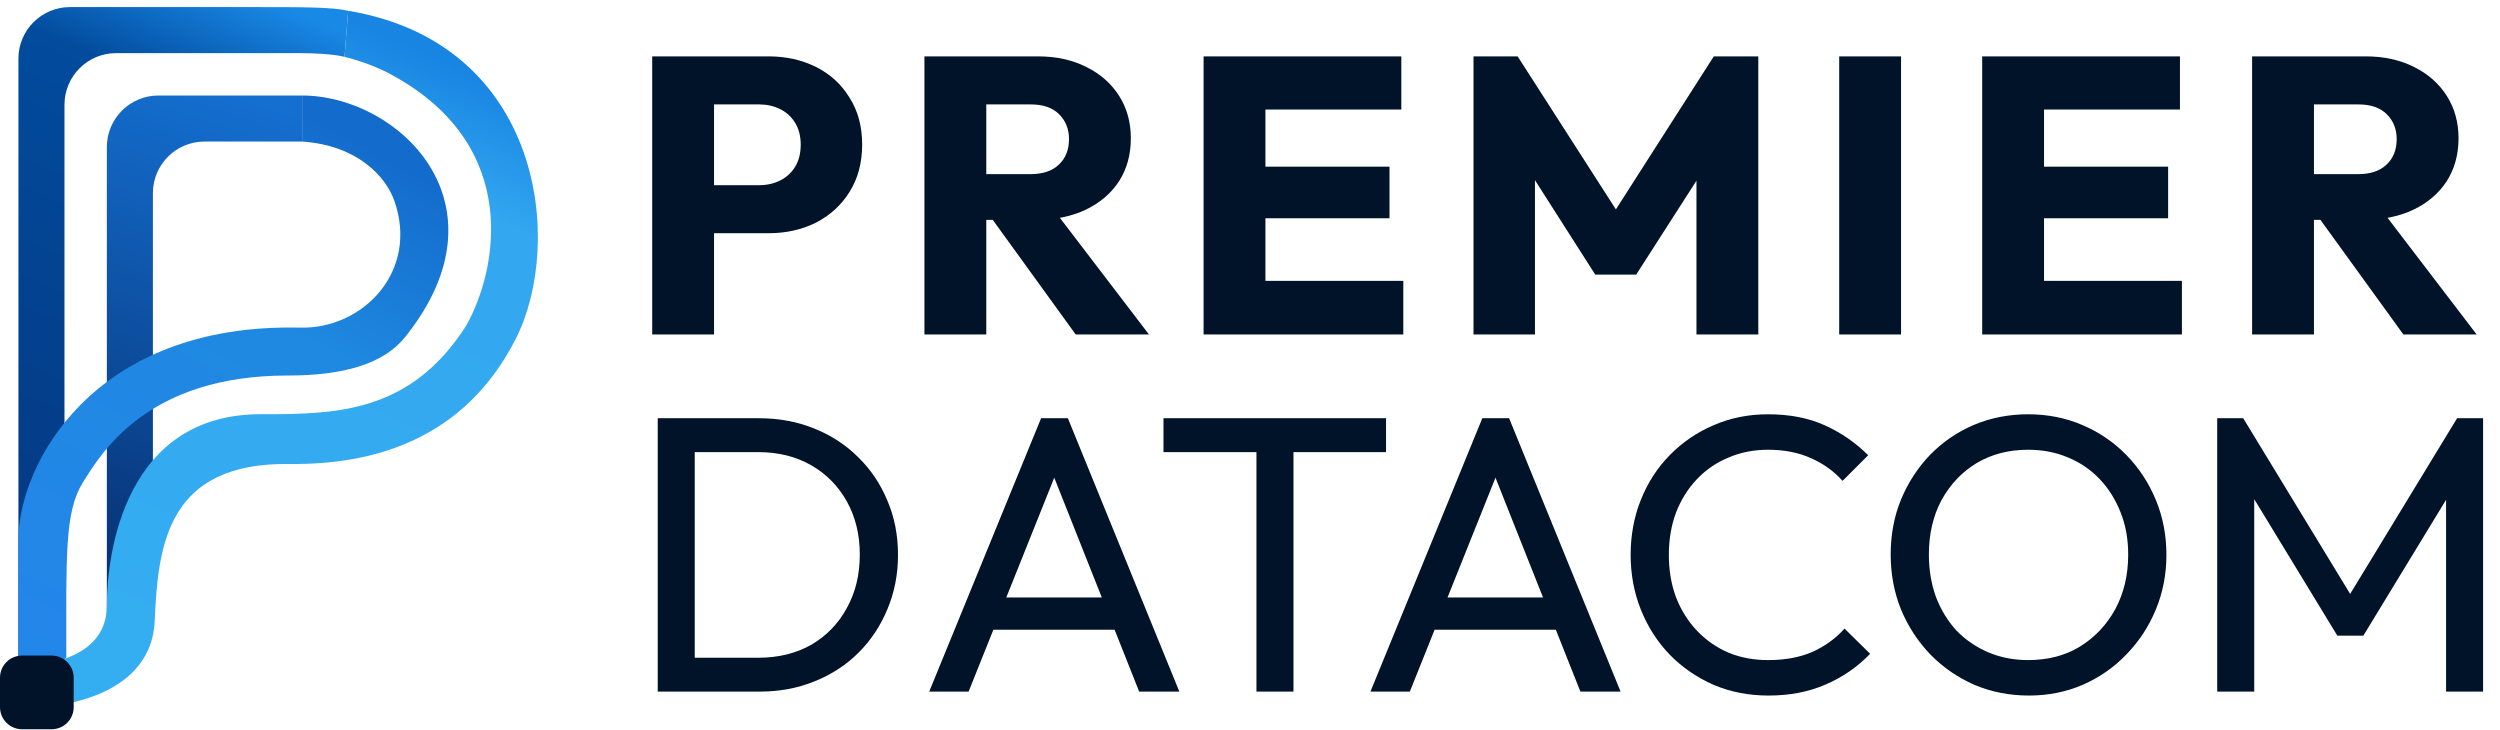
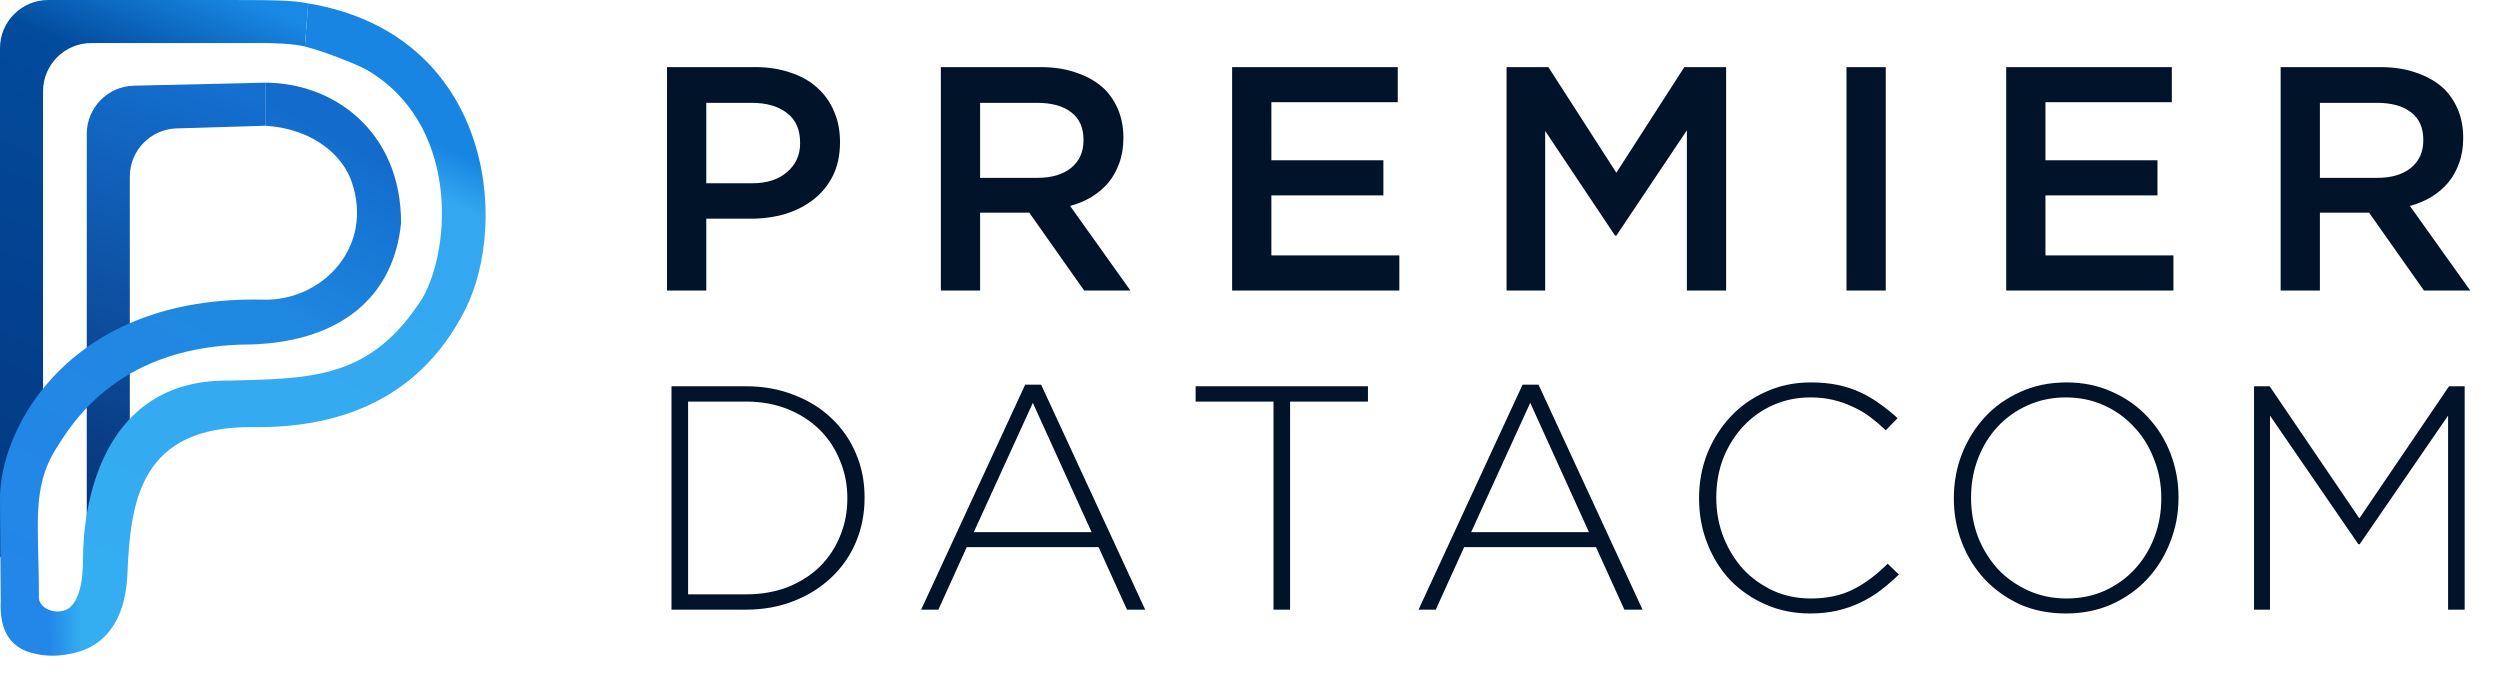
- <svg xmlns="http://www.w3.org/2000/svg" width="168" height="49" viewBox="0 0 168 49" fill="none">
-   <path d="M7.18 9.885V43.063L10.275 42.568V12.98C10.275 11.065 11.827 9.513 13.742 9.513H20.303V6.418H10.647C8.732 6.418 7.18 7.97 7.18 9.885Z" fill="url(#paint0_linear_235_24)" />
-   <path d="M16.713 0.476C20.551 0.476 22.284 0.476 23.398 0.724L23.151 3.819C22.358 3.621 21.046 3.571 20.179 3.571H7.799C5.885 3.571 4.333 5.123 4.333 7.037V44.673H1.238V3.942C1.238 2.028 2.79 0.476 4.704 0.476H16.713Z" fill="url(#paint1_linear_235_24)" />
-   <path d="M1.238 36.254V47.397L4.457 44.178C4.457 37.369 4.333 34.397 5.571 32.417C6.809 30.436 9.904 25.236 19.313 25.236C23.027 25.236 25.751 24.493 27.236 22.636C34.417 13.661 26.741 6.418 20.303 6.418V9.513C24.017 9.761 25.923 11.866 26.493 13.475C28.177 18.229 24.389 22.118 20.18 22.017C6.19 21.682 1.238 31.302 1.238 36.254Z" fill="url(#paint2_linear_235_24)" />
-   <path d="M10.399 41.702C10.201 46.555 4.539 47.603 1.733 47.52V44.673C3.549 44.714 7.18 43.98 7.18 40.711C7.18 37.121 8.418 27.712 17.703 27.836C22.655 27.836 27.608 27.712 31.322 21.893C33.426 18.18 35.085 9.811 26.369 5.057C25.957 4.809 24.735 4.215 23.151 3.819L23.398 0.724C36.472 2.902 37.93 16.323 34.664 22.76C31.198 29.594 25.008 31.247 19.437 31.179C11.315 31.08 10.611 36.502 10.399 41.702Z" fill="url(#paint3_linear_235_24)" />
-   <rect x="-0" y="44.054" width="4.952" height="4.952" rx="1.486" fill="#001329" />
-   <path d="M47.005 15.673V12.444H51.028C51.54 12.444 52.008 12.338 52.431 12.126C52.855 11.914 53.19 11.605 53.437 11.199C53.684 10.793 53.808 10.299 53.808 9.717C53.808 9.152 53.684 8.667 53.437 8.261C53.19 7.855 52.855 7.546 52.431 7.335C52.008 7.123 51.54 7.017 51.028 7.017H47.005V3.788H51.637C52.819 3.788 53.887 4.026 54.84 4.502C55.793 4.979 56.543 5.667 57.09 6.567C57.655 7.449 57.937 8.499 57.937 9.717C57.937 10.935 57.655 11.993 57.09 12.893C56.543 13.776 55.793 14.464 54.84 14.958C53.887 15.435 52.819 15.673 51.637 15.673H47.005ZM43.828 22.476V3.788H47.984V22.476H43.828ZM65.299 14.773V11.702H69.243C70.072 11.702 70.707 11.491 71.148 11.067C71.607 10.643 71.837 10.07 71.837 9.346C71.837 8.676 71.616 8.12 71.175 7.679C70.734 7.238 70.099 7.017 69.269 7.017H65.299V3.788H69.746C70.981 3.788 72.066 4.026 73.001 4.502C73.937 4.961 74.669 5.605 75.199 6.435C75.728 7.264 75.993 8.217 75.993 9.293C75.993 10.388 75.728 11.349 75.199 12.179C74.669 12.991 73.928 13.626 72.975 14.085C72.022 14.543 70.901 14.773 69.613 14.773H65.299ZM62.122 22.476V3.788H66.278V22.476H62.122ZM72.287 22.476L66.463 14.429L70.275 13.396L77.21 22.476H72.287ZM80.881 22.476V3.788H85.037V22.476H80.881ZM84.058 22.476V18.876H94.302V22.476H84.058ZM84.058 14.667V11.199H93.375V14.667H84.058ZM84.058 7.361V3.788H94.169V7.361H84.058ZM99.02 22.476V3.788H101.985L109.344 15.249H107.835L115.167 3.788H118.158V22.476H114.002V10.802L114.744 10.988L109.952 18.452H107.199L102.435 10.988L103.149 10.802V22.476H99.02ZM123.595 22.476V3.788H127.751V22.476H123.595ZM133.203 22.476V3.788H137.359V22.476H133.203ZM136.38 22.476V18.876H146.624V22.476H136.38ZM136.38 14.667V11.199H145.698V14.667H136.38ZM136.38 7.361V3.788H146.492V7.361H136.38ZM154.519 14.773V11.702H158.463C159.292 11.702 159.928 11.491 160.369 11.067C160.828 10.643 161.057 10.07 161.057 9.346C161.057 8.676 160.836 8.12 160.395 7.679C159.954 7.238 159.319 7.017 158.489 7.017H154.519V3.788H158.966C160.201 3.788 161.286 4.026 162.222 4.502C163.157 4.961 163.889 5.605 164.419 6.435C164.948 7.264 165.213 8.217 165.213 9.293C165.213 10.388 164.948 11.349 164.419 12.179C163.889 12.991 163.148 13.626 162.195 14.085C161.242 14.543 160.122 14.773 158.833 14.773H154.519ZM151.342 22.476V3.788H155.498V22.476H151.342ZM161.507 22.476L155.683 14.429L159.495 13.396L166.431 22.476H161.507ZM45.84 46.476V44.2H50.949C52.308 44.2 53.499 43.908 54.522 43.326C55.546 42.726 56.34 41.905 56.905 40.864C57.487 39.823 57.778 38.623 57.778 37.264C57.778 35.923 57.487 34.732 56.905 33.691C56.322 32.649 55.519 31.838 54.496 31.255C53.472 30.673 52.29 30.382 50.949 30.382H45.866V28.105H51.002C52.343 28.105 53.578 28.335 54.708 28.793C55.855 29.252 56.843 29.896 57.672 30.726C58.519 31.555 59.172 32.526 59.631 33.638C60.108 34.749 60.346 35.967 60.346 37.291C60.346 38.596 60.108 39.814 59.631 40.944C59.172 42.055 58.528 43.026 57.699 43.855C56.869 44.685 55.881 45.329 54.734 45.788C53.605 46.247 52.378 46.476 51.055 46.476H45.84ZM44.199 46.476V28.105H46.687V46.476H44.199ZM62.443 46.476L69.961 28.105H71.761L79.252 46.476H76.552L70.385 30.938H71.311L65.09 46.476H62.443ZM66.017 42.32V40.149H75.679V42.32H66.017ZM84.433 46.476V28.635H86.921V46.476H84.433ZM78.186 30.382V28.105H93.142V30.382H78.186ZM92.094 46.476L99.612 28.105H101.412L108.903 46.476H106.203L100.035 30.938H100.962L94.741 46.476H92.094ZM95.667 42.32V40.149H105.329V42.32H95.667ZM118.843 46.741C117.52 46.741 116.293 46.502 115.164 46.026C114.035 45.532 113.046 44.852 112.199 43.988C111.37 43.123 110.726 42.117 110.267 40.97C109.808 39.823 109.579 38.596 109.579 37.291C109.579 35.967 109.808 34.732 110.267 33.585C110.726 32.438 111.37 31.441 112.199 30.593C113.046 29.729 114.026 29.058 115.138 28.582C116.267 28.087 117.493 27.84 118.817 27.84C120.264 27.84 121.535 28.087 122.629 28.582C123.723 29.076 124.694 29.746 125.541 30.593L123.82 32.314C123.238 31.661 122.523 31.149 121.676 30.779C120.846 30.408 119.893 30.223 118.817 30.223C117.846 30.223 116.955 30.399 116.143 30.752C115.332 31.088 114.626 31.573 114.026 32.208C113.426 32.843 112.958 33.593 112.623 34.458C112.305 35.323 112.146 36.267 112.146 37.291C112.146 38.314 112.305 39.258 112.623 40.123C112.958 40.988 113.426 41.738 114.026 42.373C114.626 43.008 115.332 43.502 116.143 43.855C116.955 44.191 117.846 44.358 118.817 44.358C119.964 44.358 120.961 44.173 121.808 43.802C122.655 43.414 123.37 42.894 123.952 42.241L125.673 43.935C124.826 44.817 123.829 45.505 122.682 45.999C121.552 46.494 120.273 46.741 118.843 46.741ZM136.345 46.741C135.039 46.741 133.821 46.502 132.692 46.026C131.562 45.532 130.574 44.852 129.727 43.988C128.88 43.105 128.218 42.091 127.742 40.944C127.283 39.797 127.054 38.57 127.054 37.264C127.054 35.941 127.283 34.714 127.742 33.585C128.218 32.438 128.871 31.432 129.701 30.567C130.548 29.702 131.527 29.032 132.639 28.555C133.768 28.079 134.986 27.84 136.292 27.84C137.598 27.84 138.807 28.079 139.918 28.555C141.048 29.032 142.036 29.702 142.883 30.567C143.73 31.432 144.392 32.438 144.868 33.585C145.345 34.732 145.583 35.967 145.583 37.291C145.583 38.596 145.345 39.823 144.868 40.97C144.392 42.117 143.73 43.123 142.883 43.988C142.054 44.852 141.074 45.532 139.945 46.026C138.833 46.502 137.633 46.741 136.345 46.741ZM136.292 44.358C137.615 44.358 138.771 44.058 139.76 43.458C140.765 42.841 141.56 42.002 142.142 40.944C142.724 39.867 143.015 38.641 143.015 37.264C143.015 36.241 142.848 35.305 142.513 34.458C142.177 33.593 141.71 32.843 141.11 32.208C140.51 31.573 139.804 31.088 138.992 30.752C138.18 30.399 137.28 30.223 136.292 30.223C134.986 30.223 133.83 30.523 132.824 31.123C131.836 31.723 131.051 32.552 130.468 33.611C129.904 34.67 129.621 35.888 129.621 37.264C129.621 38.288 129.78 39.241 130.098 40.123C130.433 40.988 130.892 41.738 131.474 42.373C132.074 42.991 132.78 43.476 133.592 43.829C134.421 44.182 135.321 44.358 136.292 44.358ZM148.996 46.476V28.105H150.744L158.526 40.891H157.335L165.117 28.105H166.864V46.476H164.376V32.473L164.958 32.632L158.817 42.717H157.07L150.929 32.632L151.485 32.473V46.476H148.996Z" fill="#001329" />
+ <svg xmlns="http://www.w3.org/2000/svg" width="611" height="166" viewBox="0 0 611 166" fill="none">
+   <path d="M21.205 32.723V127.796L31.727 126.112V43.162C31.727 36.791 36.79 31.574 43.157 31.382L64.822 30.727V20.204L32.72 20.94C26.318 21.087 21.205 26.319 21.205 32.723Z" fill="url(#paint0_linear_390_34)" />
+   <path d="M52.615 0C65.663 0 71.556 0 75.344 0.842L74.503 11.365C71.809 10.691 67.347 10.523 64.4 10.523H22.309C15.8 10.523 10.523 15.8 10.523 22.309V97.5L6 129.5L0 136.268V11.786C0 5.277 5.277 0 11.786 0H52.615Z" fill="url(#paint1_linear_390_34)" />
+   <path d="M0 121.645L0.194 148.336C0.237 154.171 4.52 159.107 10.291 159.971C20.291 160.471 21.801 151.625 17.791 147.971C14.732 150.971 9.495 149 9.5 146C9.565 128.393 7.543 119.5 13.732 109.597L13.791 109.502C18.049 102.689 29.613 84.184 61.454 84.184C83.291 83.471 96.291 72.471 98.02 54.471C98.02 31.971 81.407 20.204 64.821 20.204V30.727C77.449 31.569 83.929 38.724 85.867 44.196C91.592 60.36 78.712 73.583 64.4 73.24C16.837 72.098 0 104.809 0 121.645Z" fill="url(#paint2_linear_390_34)" />
+   <path d="M31.148 140.166C30.475 156.666 20.5 161 10.791 159.971V150.29C16.965 150.43 20.291 147.583 20.291 136.471C20.291 124.264 24.414 92.602 55.983 93.023C76.5 92.5 90.656 92.602 103.284 72.819C110.439 60.191 112 30 89.5 17C88.097 16.158 79.891 12.712 74.503 11.365L75.345 0.842C119.794 8.25 124.751 53.877 113.648 75.765C101.863 99 80.817 104.619 61.876 104.388C34.263 104.051 31.87 122.487 31.148 140.166Z" fill="url(#paint3_linear_390_34)" />
+   <path d="M0.238 147C0.39 144.846 2.842 144.059 4.491 145.454L7.069 147.635C7.354 147.876 7.681 148.062 8.034 148.183L11.498 149.37C11.693 149.437 11.894 149.484 12.098 149.509L13.174 149.644C14.825 149.85 16.479 149.283 17.655 148.106C17.745 148.016 17.829 147.92 17.906 147.818L18.034 147.646C18.789 146.64 20.092 146.211 21.296 146.573L22.343 146.887C23.519 147.239 24.362 148.273 24.47 149.496L24.879 154.136C24.956 155.002 24.655 155.859 23.971 156.396C21.694 158.186 15.763 161.837 7.5 159.5C0.766 157.595 -0.069 151.364 0.238 147Z" fill="url(#paint4_linear_390_34)" />
+   <path d="M183.768 44.792C187.408 44.792 190.268 43.882 192.348 42.062C194.48 40.242 195.546 37.902 195.546 35.042V34.886C195.546 31.662 194.48 29.244 192.348 27.632C190.216 25.968 187.356 25.136 183.768 25.136H172.614V44.792H183.768ZM163.02 16.4H184.548C187.72 16.4 190.58 16.842 193.128 17.726C195.728 18.558 197.912 19.78 199.68 21.392C201.5 23.004 202.878 24.928 203.814 27.164C204.802 29.4 205.296 31.896 205.296 34.652V34.808C205.296 37.876 204.724 40.58 203.58 42.92C202.436 45.208 200.876 47.132 198.9 48.692C196.924 50.252 194.61 51.448 191.958 52.28C189.306 53.06 186.472 53.45 183.456 53.45H172.614V71H163.02V16.4ZM253.576 43.466C257.008 43.466 259.738 42.66 261.766 41.048C263.794 39.384 264.808 37.148 264.808 34.34V34.184C264.808 31.22 263.82 28.984 261.844 27.476C259.868 25.916 257.086 25.136 253.498 25.136H239.536V43.466H253.576ZM229.942 16.4H254.278C257.71 16.4 260.752 16.894 263.404 17.882C266.056 18.818 268.266 20.144 270.034 21.86C271.49 23.368 272.608 25.11 273.388 27.086C274.168 29.062 274.558 31.246 274.558 33.638V33.794C274.558 36.03 274.22 38.058 273.544 39.878C272.92 41.646 272.036 43.232 270.892 44.636C269.748 45.988 268.37 47.158 266.758 48.146C265.198 49.082 263.456 49.81 261.532 50.33L276.274 71H264.964L251.548 51.968H251.392H239.536V71H229.942V16.4ZM301.129 16.4H341.611V24.98H310.723V39.176H338.101V47.756H310.723V62.42H342.001V71H301.129V16.4ZM368.203 16.4H378.421L395.035 42.218L411.649 16.4H421.867V71H412.273V31.844L395.035 57.584H394.723L377.641 32V71H368.203V16.4ZM451.285 16.4H460.879V71H451.285V16.4ZM490.315 16.4H530.797V24.98H499.909V39.176H527.287V47.756H499.909V62.42H531.187V71H490.315V16.4ZM581.023 43.466C584.455 43.466 587.185 42.66 589.213 41.048C591.241 39.384 592.255 37.148 592.255 34.34V34.184C592.255 31.22 591.267 28.984 589.291 27.476C587.315 25.916 584.533 25.136 580.945 25.136H566.983V43.466H581.023ZM557.389 16.4H581.725C585.157 16.4 588.199 16.894 590.851 17.882C593.503 18.818 595.713 20.144 597.481 21.86C598.937 23.368 600.055 25.11 600.835 27.086C601.615 29.062 602.005 31.246 602.005 33.638V33.794C602.005 36.03 601.667 38.058 600.991 39.878C600.367 41.646 599.483 43.232 598.339 44.636C597.195 45.988 595.817 47.158 594.205 48.146C592.645 49.082 590.903 49.81 588.979 50.33L603.721 71H592.411L578.995 51.968H578.839H566.983V71H557.389V16.4ZM182.286 145.256C186.082 145.256 189.514 144.658 192.582 143.462C195.65 142.214 198.25 140.55 200.382 138.47C202.514 136.338 204.152 133.868 205.296 131.06C206.492 128.2 207.09 125.132 207.09 121.856V121.7C207.09 118.476 206.492 115.434 205.296 112.574C204.152 109.714 202.514 107.218 200.382 105.086C198.25 102.954 195.65 101.264 192.582 100.016C189.514 98.768 186.082 98.144 182.286 98.144H168.168V145.256H182.286ZM164.112 94.4H182.286C186.55 94.4 190.45 95.102 193.986 96.506C197.574 97.858 200.642 99.756 203.19 102.2C205.79 104.644 207.792 107.53 209.196 110.858C210.6 114.134 211.302 117.696 211.302 121.544V121.7C211.302 125.548 210.6 129.136 209.196 132.464C207.792 135.792 205.79 138.678 203.19 141.122C200.642 143.566 197.574 145.49 193.986 146.894C190.45 148.298 186.55 149 182.286 149H164.112V94.4ZM266.778 130.046L252.426 98.456L237.996 130.046H266.778ZM250.554 94.01H254.454L279.882 149H275.436L268.494 133.712H236.28L229.338 149H225.126L250.554 94.01ZM311.241 98.144H292.209V94.4H334.329V98.144H315.297V149H311.241V98.144ZM388.339 130.046L373.987 98.456L359.557 130.046H388.339ZM372.115 94.01H376.015L401.443 149H396.997L390.055 133.712H357.841L350.899 149H346.687L372.115 94.01ZM442.396 149.936C438.496 149.936 434.882 149.208 431.554 147.752C428.226 146.296 425.34 144.32 422.896 141.824C420.504 139.276 418.632 136.286 417.28 132.854C415.928 129.422 415.252 125.756 415.252 121.856V121.7C415.252 117.852 415.928 114.212 417.28 110.78C418.684 107.348 420.582 104.358 422.974 101.81C425.418 99.21 428.304 97.182 431.632 95.726C434.96 94.218 438.6 93.464 442.552 93.464C444.996 93.464 447.206 93.672 449.182 94.088C451.158 94.504 452.978 95.102 454.642 95.882C456.358 96.662 457.944 97.598 459.4 98.69C460.908 99.73 462.364 100.9 463.768 102.2L460.882 105.164C459.686 104.02 458.438 102.954 457.138 101.966C455.838 100.978 454.434 100.146 452.926 99.47C451.47 98.742 449.858 98.17 448.09 97.754C446.374 97.338 444.502 97.13 442.474 97.13C439.198 97.13 436.156 97.754 433.348 99.002C430.54 100.25 428.096 101.992 426.016 104.228C423.988 106.412 422.376 108.986 421.18 111.95C420.036 114.914 419.464 118.112 419.464 121.544V121.7C419.464 125.132 420.062 128.356 421.258 131.372C422.454 134.336 424.066 136.936 426.094 139.172C428.174 141.356 430.618 143.098 433.426 144.398C436.234 145.646 439.276 146.27 442.552 146.27C446.504 146.27 449.936 145.542 452.848 144.086C455.76 142.63 458.594 140.524 461.35 137.768L464.08 140.42C462.624 141.824 461.116 143.124 459.556 144.32C458.048 145.464 456.41 146.452 454.642 147.284C452.926 148.116 451.054 148.766 449.026 149.234C446.998 149.702 444.788 149.936 442.396 149.936ZM505.052 146.27C508.432 146.27 511.526 145.646 514.334 144.398C517.194 143.098 519.638 141.356 521.666 139.172C523.746 136.936 525.358 134.336 526.502 131.372C527.646 128.408 528.218 125.236 528.218 121.856V121.7C528.218 118.32 527.62 115.148 526.424 112.184C525.28 109.168 523.668 106.568 521.588 104.384C519.56 102.148 517.116 100.38 514.256 99.08C511.396 97.78 508.276 97.13 504.896 97.13C501.516 97.13 498.396 97.78 495.536 99.08C492.728 100.328 490.284 102.07 488.204 104.306C486.176 106.49 484.59 109.064 483.446 112.028C482.302 114.992 481.73 118.164 481.73 121.544V121.7C481.73 125.08 482.302 128.278 483.446 131.294C484.642 134.258 486.254 136.858 488.282 139.094C490.362 141.278 492.832 143.02 495.692 144.32C498.552 145.62 501.672 146.27 505.052 146.27ZM504.896 149.936C500.736 149.936 496.966 149.182 493.586 147.674C490.258 146.114 487.398 144.06 485.006 141.512C482.614 138.912 480.768 135.922 479.468 132.542C478.168 129.162 477.518 125.6 477.518 121.856V121.7C477.518 117.956 478.168 114.394 479.468 111.014C480.82 107.582 482.692 104.566 485.084 101.966C487.476 99.366 490.362 97.312 493.742 95.804C497.122 94.244 500.892 93.464 505.052 93.464C509.16 93.464 512.904 94.244 516.284 95.804C519.664 97.312 522.55 99.366 524.942 101.966C527.334 104.514 529.18 107.478 530.48 110.858C531.78 114.238 532.43 117.8 532.43 121.544C532.482 121.596 532.482 121.648 532.43 121.7C532.43 125.444 531.754 129.032 530.402 132.464C529.102 135.844 527.256 138.834 524.864 141.434C522.472 144.034 519.56 146.114 516.128 147.674C512.748 149.182 509.004 149.936 504.896 149.936ZM550.885 94.4H554.707L576.625 126.692L598.543 94.4H602.365V149H598.309V101.576L576.703 133.01H576.391L554.785 101.576V149H550.885V94.4Z" fill="#001329" />
  <defs>
-     <linearGradient id="paint0_linear_235_24" x1="18.694" y1="7.285" x2="8.047" y2="38.359" gradientUnits="userSpaceOnUse">
+     <linearGradient id="paint0_linear_390_34" x1="59.35" y1="23.151" x2="23.151" y2="128.801" gradientUnits="userSpaceOnUse">
      <stop stop-color="#146FD0" />
      <stop offset="1" stop-color="#073376" />
    </linearGradient>
-     <linearGradient id="paint1_linear_235_24" x1="20.551" y1="1.095" x2="1.857" y2="45.292" gradientUnits="userSpaceOnUse">
+     <linearGradient id="paint1_linear_390_34" x1="65.663" y1="2.105" x2="2.105" y2="152.372" gradientUnits="userSpaceOnUse">
      <stop stop-color="#1989E6" />
      <stop offset="0.167" stop-color="#024B9D" />
      <stop offset="1" stop-color="#05357D" />
    </linearGradient>
-     <linearGradient id="paint2_linear_235_24" x1="20.427" y1="7.656" x2="1.238" y2="43.435" gradientUnits="userSpaceOnUse">
+     <linearGradient id="paint2_linear_390_34" x1="65.243" y1="24.413" x2="0" y2="146.059" gradientUnits="userSpaceOnUse">
      <stop stop-color="#136CCC" />
      <stop offset="0.334" stop-color="#1F89E1" />
      <stop offset="1" stop-color="#2386E9" />
    </linearGradient>
-     <linearGradient id="paint3_linear_235_24" x1="23.646" y1="1.466" x2="3.838" y2="47.52" gradientUnits="userSpaceOnUse">
-       <stop stop-color="#1885E2" />
+     <linearGradient id="paint3_linear_390_34" x1="76.187" y1="3.367" x2="8.84" y2="159.949" gradientUnits="userSpaceOnUse">
+       <stop offset="0.1" stop-color="#1885E2" />
      <stop offset="0.17" stop-color="#33A7F0" />
      <stop offset="1" stop-color="#35AEF1" />
    </linearGradient>
+     <linearGradient id="paint4_linear_390_34" x1="11.791" y1="151.971" x2="19.798" y2="151.775" gradientUnits="userSpaceOnUse">
+       <stop stop-color="#2386E9" />
+       <stop offset="1" stop-color="#35ADF1" />
+     </linearGradient>
  </defs>
</svg>
